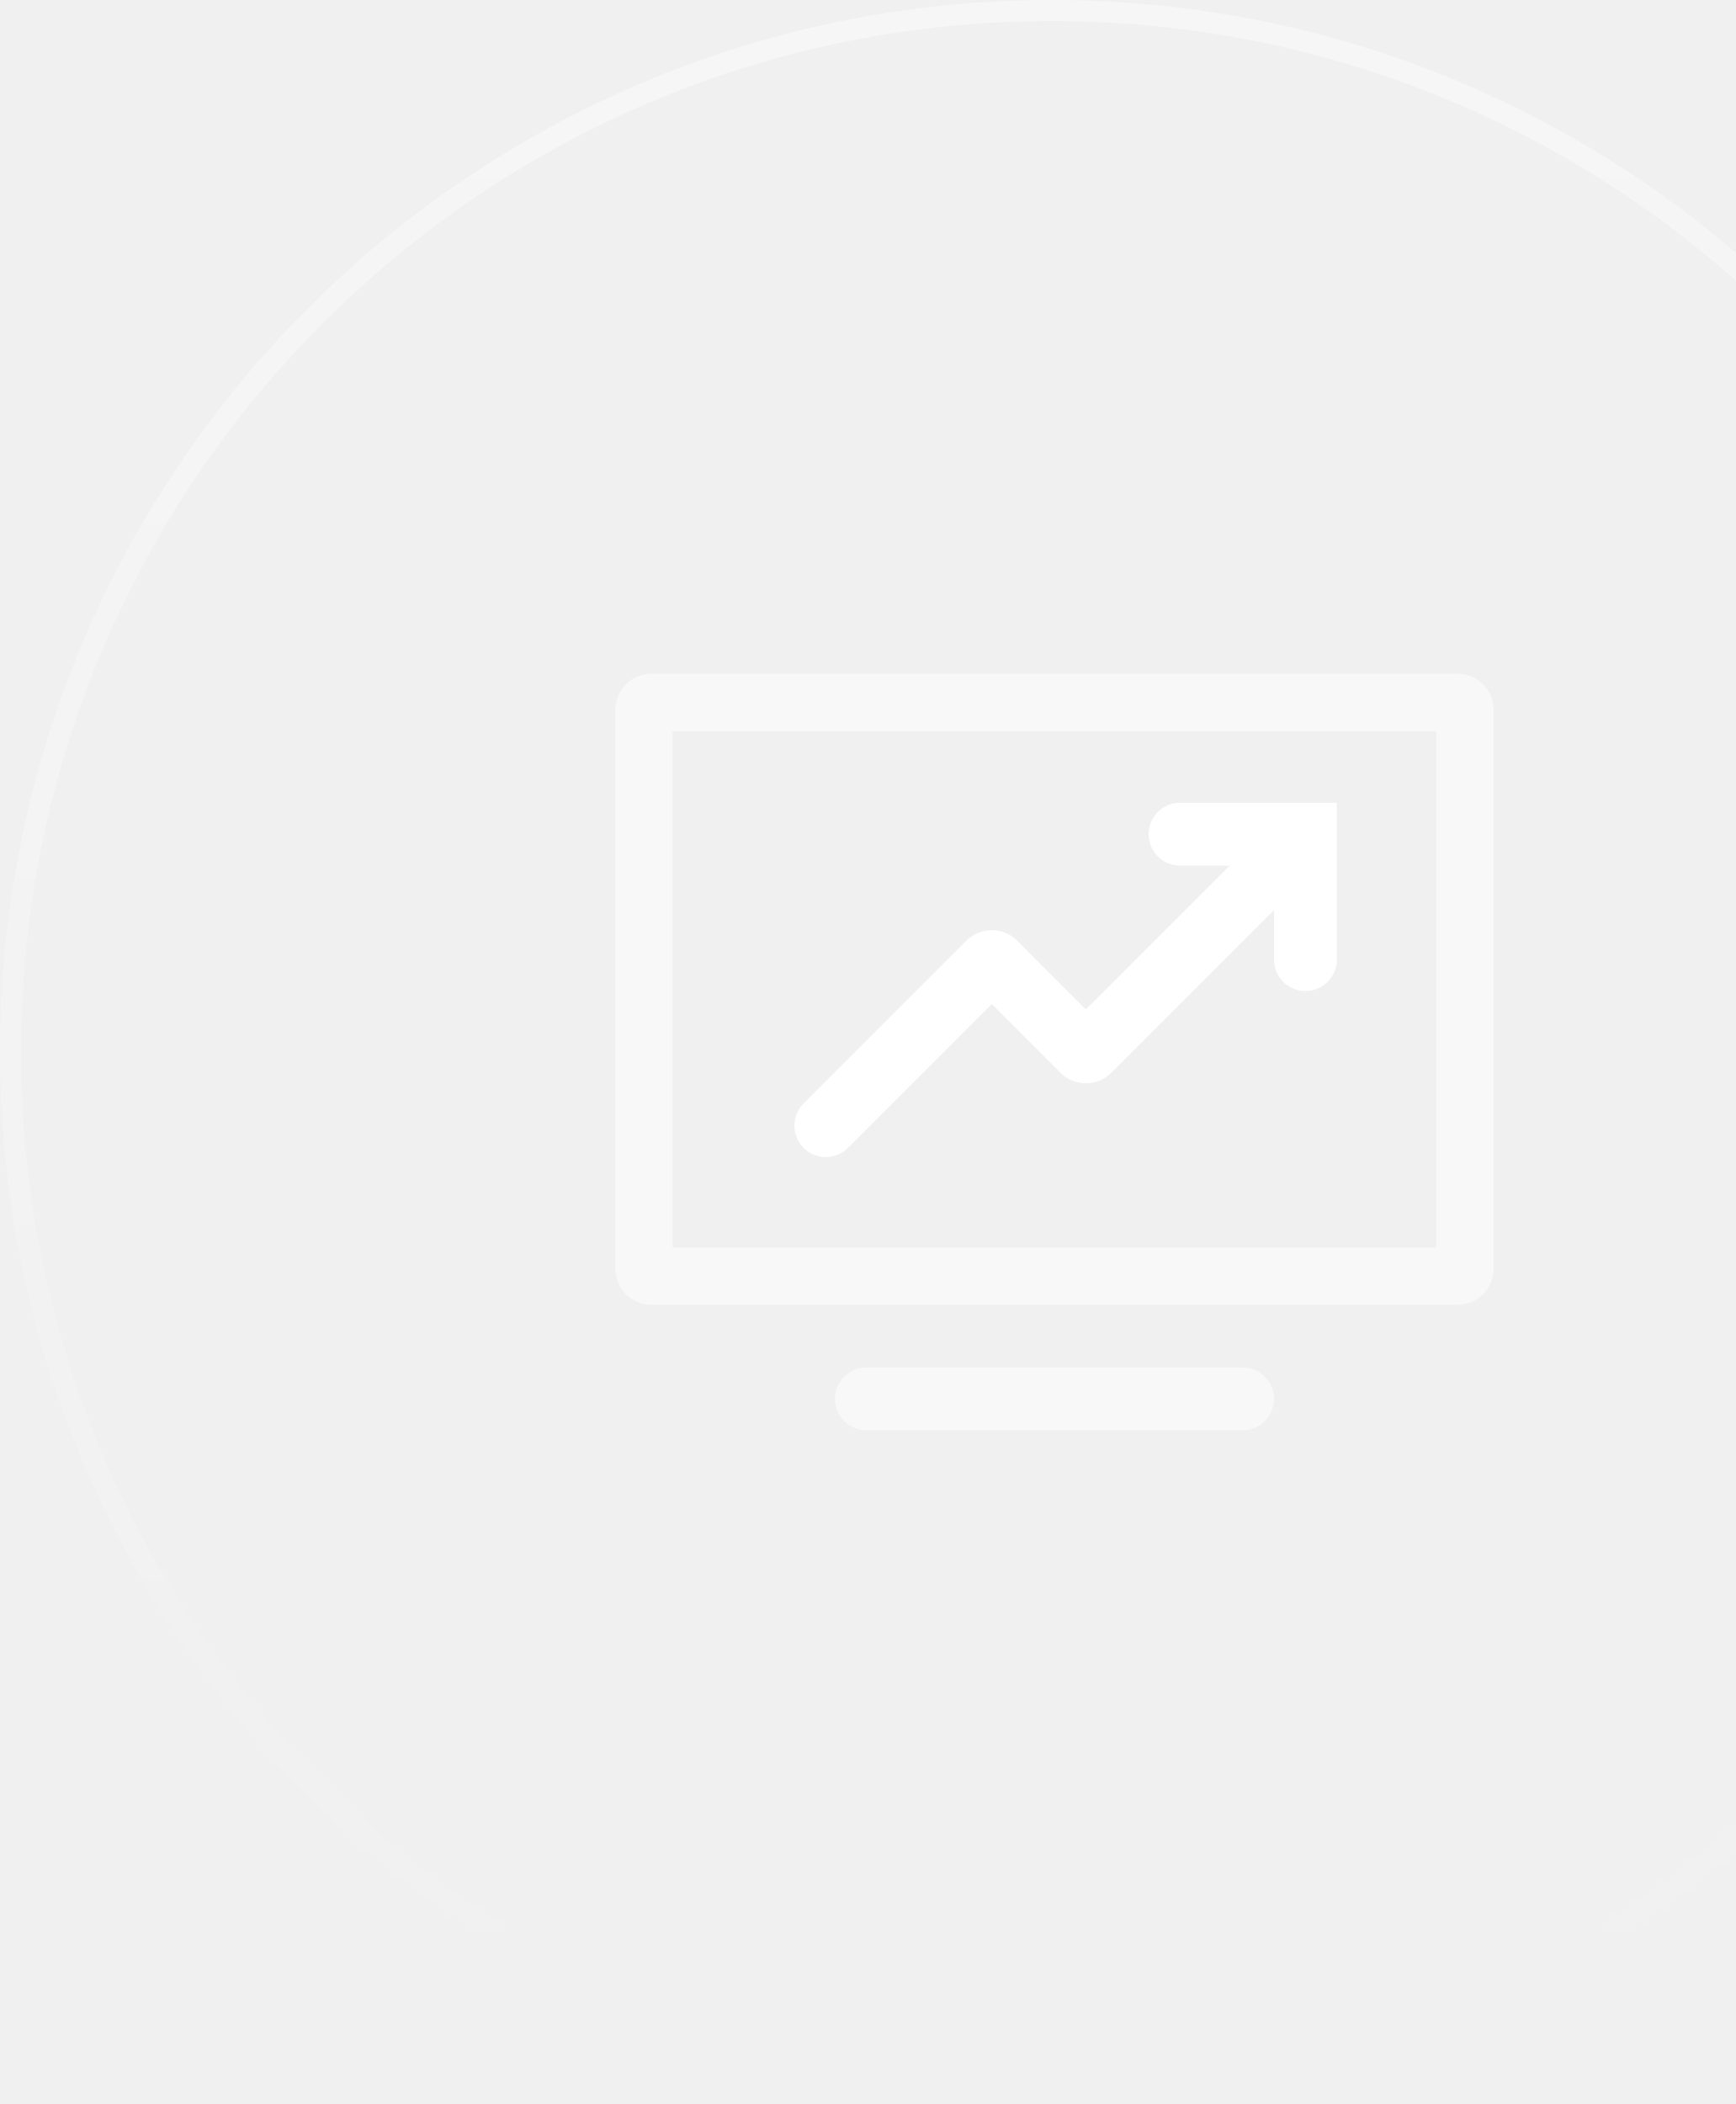
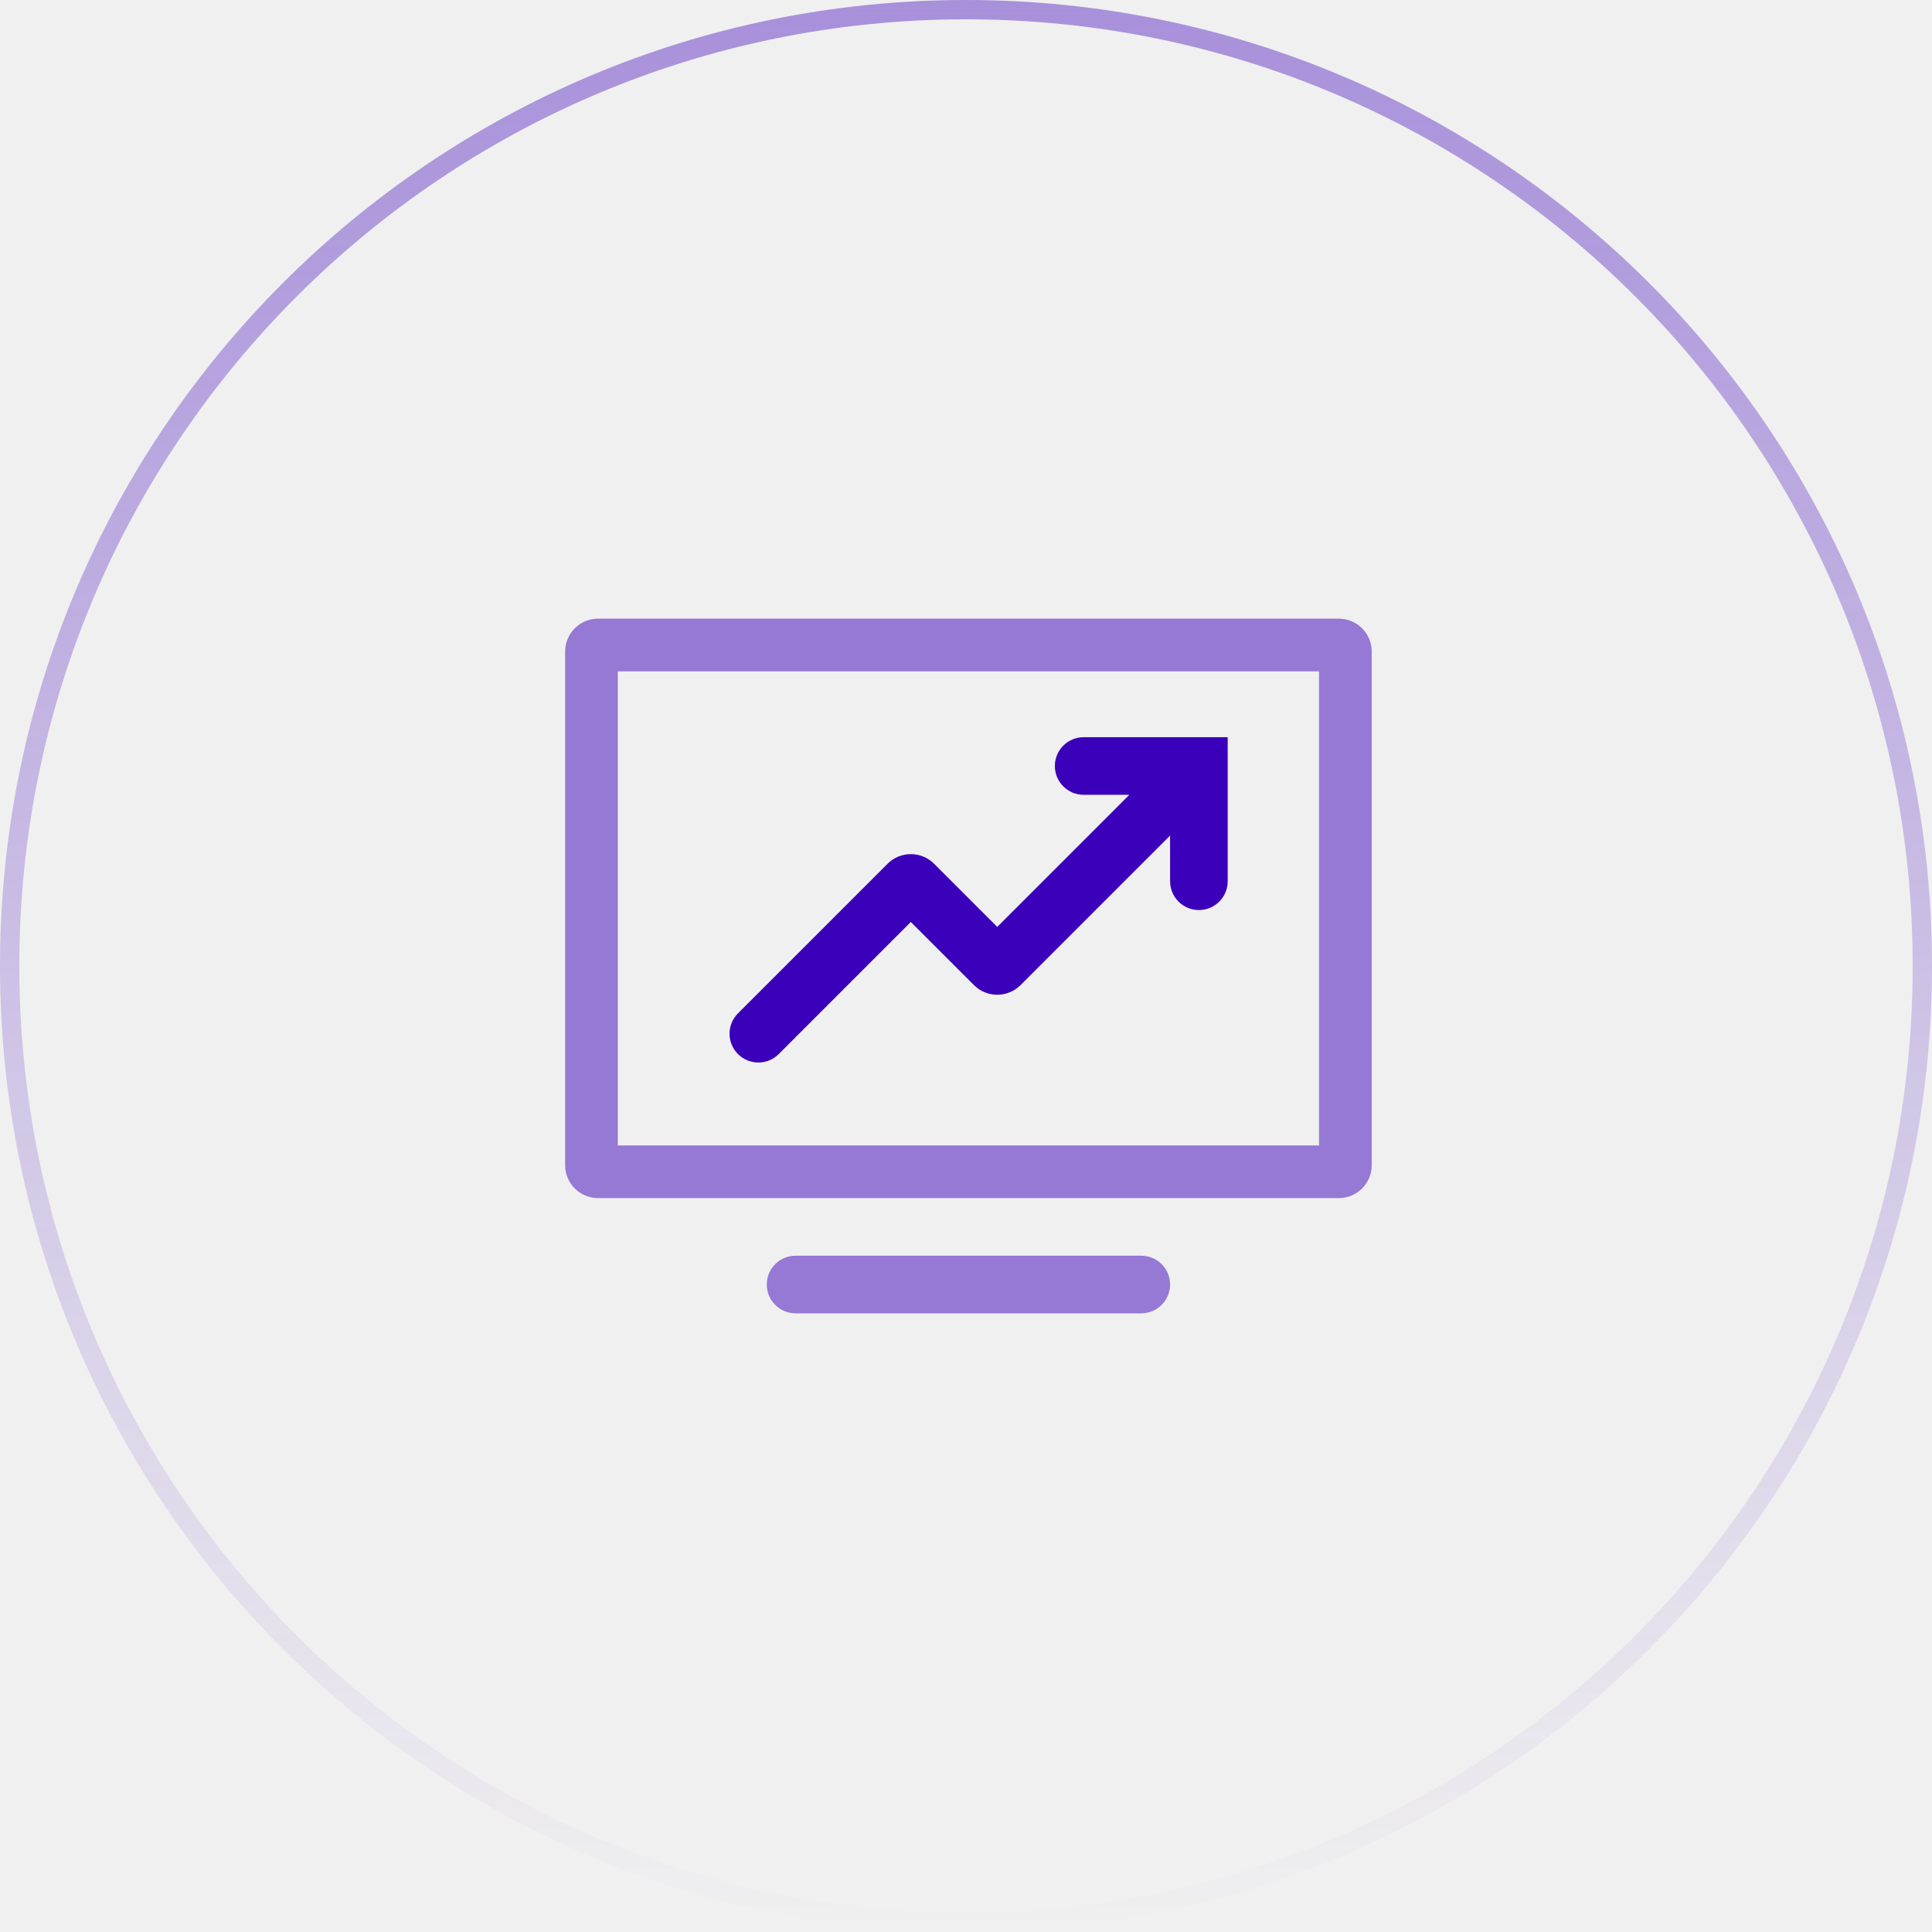
- <svg xmlns="http://www.w3.org/2000/svg" width="165" height="200" viewBox="0 0 165 200" fill="none">
-   <rect opacity="0.4" x="1" y="1" width="198" height="198" rx="99" stroke="url(#paint0_linear_254_7967)" stroke-width="2" />
-   <path opacity="0.5" d="M118.144 135.955H82.359C80.712 135.955 79.377 134.62 79.377 132.973C79.377 131.326 80.712 129.991 82.359 129.991H118.144C119.791 129.991 121.126 131.326 121.126 132.973C121.126 134.62 119.791 135.955 118.144 135.955Z" fill="white" />
-   <path d="M116.909 82.278H112.179C110.532 82.278 109.197 80.943 109.197 79.296C109.197 77.649 110.532 76.314 112.179 76.314L127.09 76.315V91.225C127.09 92.872 125.755 94.207 124.108 94.207C122.461 94.207 121.126 92.872 121.126 91.225V86.496L105.644 101.978C104.313 103.309 102.155 103.309 100.824 101.978L94.288 95.442L80.612 109.118C79.448 110.282 77.56 110.282 76.395 109.118C75.231 107.953 75.231 106.065 76.395 104.901L91.877 89.418C93.208 88.087 95.366 88.087 96.697 89.417L103.233 95.954L116.909 82.278Z" fill="white" />
+ <svg xmlns="http://www.w3.org/2000/svg" width="200" height="200" viewBox="0 0 200 200" fill="none">
+   <rect opacity="0.4" x="1" y="1" width="198" height="198" rx="99" stroke="url(#paint0_linear_523_6560)" stroke-width="2" />
+   <path opacity="0.5" d="M118.144 135.955H82.359C80.712 135.955 79.377 134.62 79.377 132.973C79.377 131.326 80.712 129.991 82.359 129.991H118.144C119.791 129.991 121.126 131.326 121.126 132.973C121.126 134.62 119.791 135.955 118.144 135.955Z" fill="#3B00B9" />
+   <path d="M116.909 82.278H112.18C110.533 82.278 109.198 80.943 109.198 79.296C109.198 77.649 110.533 76.314 112.18 76.314L127.091 76.315V91.225C127.091 92.872 125.756 94.207 124.109 94.207C122.462 94.207 121.127 92.872 121.127 91.225V86.496L105.644 101.978C104.313 103.309 102.155 103.309 100.825 101.978L94.288 95.442L80.612 109.118C79.448 110.282 77.56 110.282 76.395 109.118C75.231 107.953 75.231 106.065 76.395 104.901L91.877 89.418C93.208 88.087 95.366 88.087 96.697 89.417L103.234 95.954L116.909 82.278Z" fill="#3B00B9" />
  <g opacity="0.5">
-     <mask id="path-4-inside-1_254_7967" fill="white">
+     <mask id="path-4-inside-1_523_6560" fill="white">
      <rect x="58.502" y="64.045" width="83.498" height="59.982" rx="3.408" />
    </mask>
-     <rect x="58.502" y="64.045" width="83.498" height="59.982" rx="3.408" stroke="white" stroke-width="10.906" mask="url(#path-4-inside-1_254_7967)" />
+     <rect x="58.502" y="64.045" width="83.498" height="59.982" rx="3.408" stroke="#3B00B9" stroke-width="10.906" mask="url(#path-4-inside-1_523_6560)" />
  </g>
  <defs>
-     <linearGradient id="paint0_linear_254_7967" x1="100" y1="0" x2="100" y2="200" gradientUnits="userSpaceOnUse">
-       <stop stop-color="white" />
-       <stop offset="1" stop-color="white" stop-opacity="0" />
+     <linearGradient id="paint0_linear_523_6560" x1="100" y1="0" x2="100" y2="200" gradientUnits="userSpaceOnUse">
+       <stop stop-color="#3B00B9" />
+       <stop offset="1" stop-color="#3B00B9" stop-opacity="0" />
    </linearGradient>
  </defs>
</svg>
